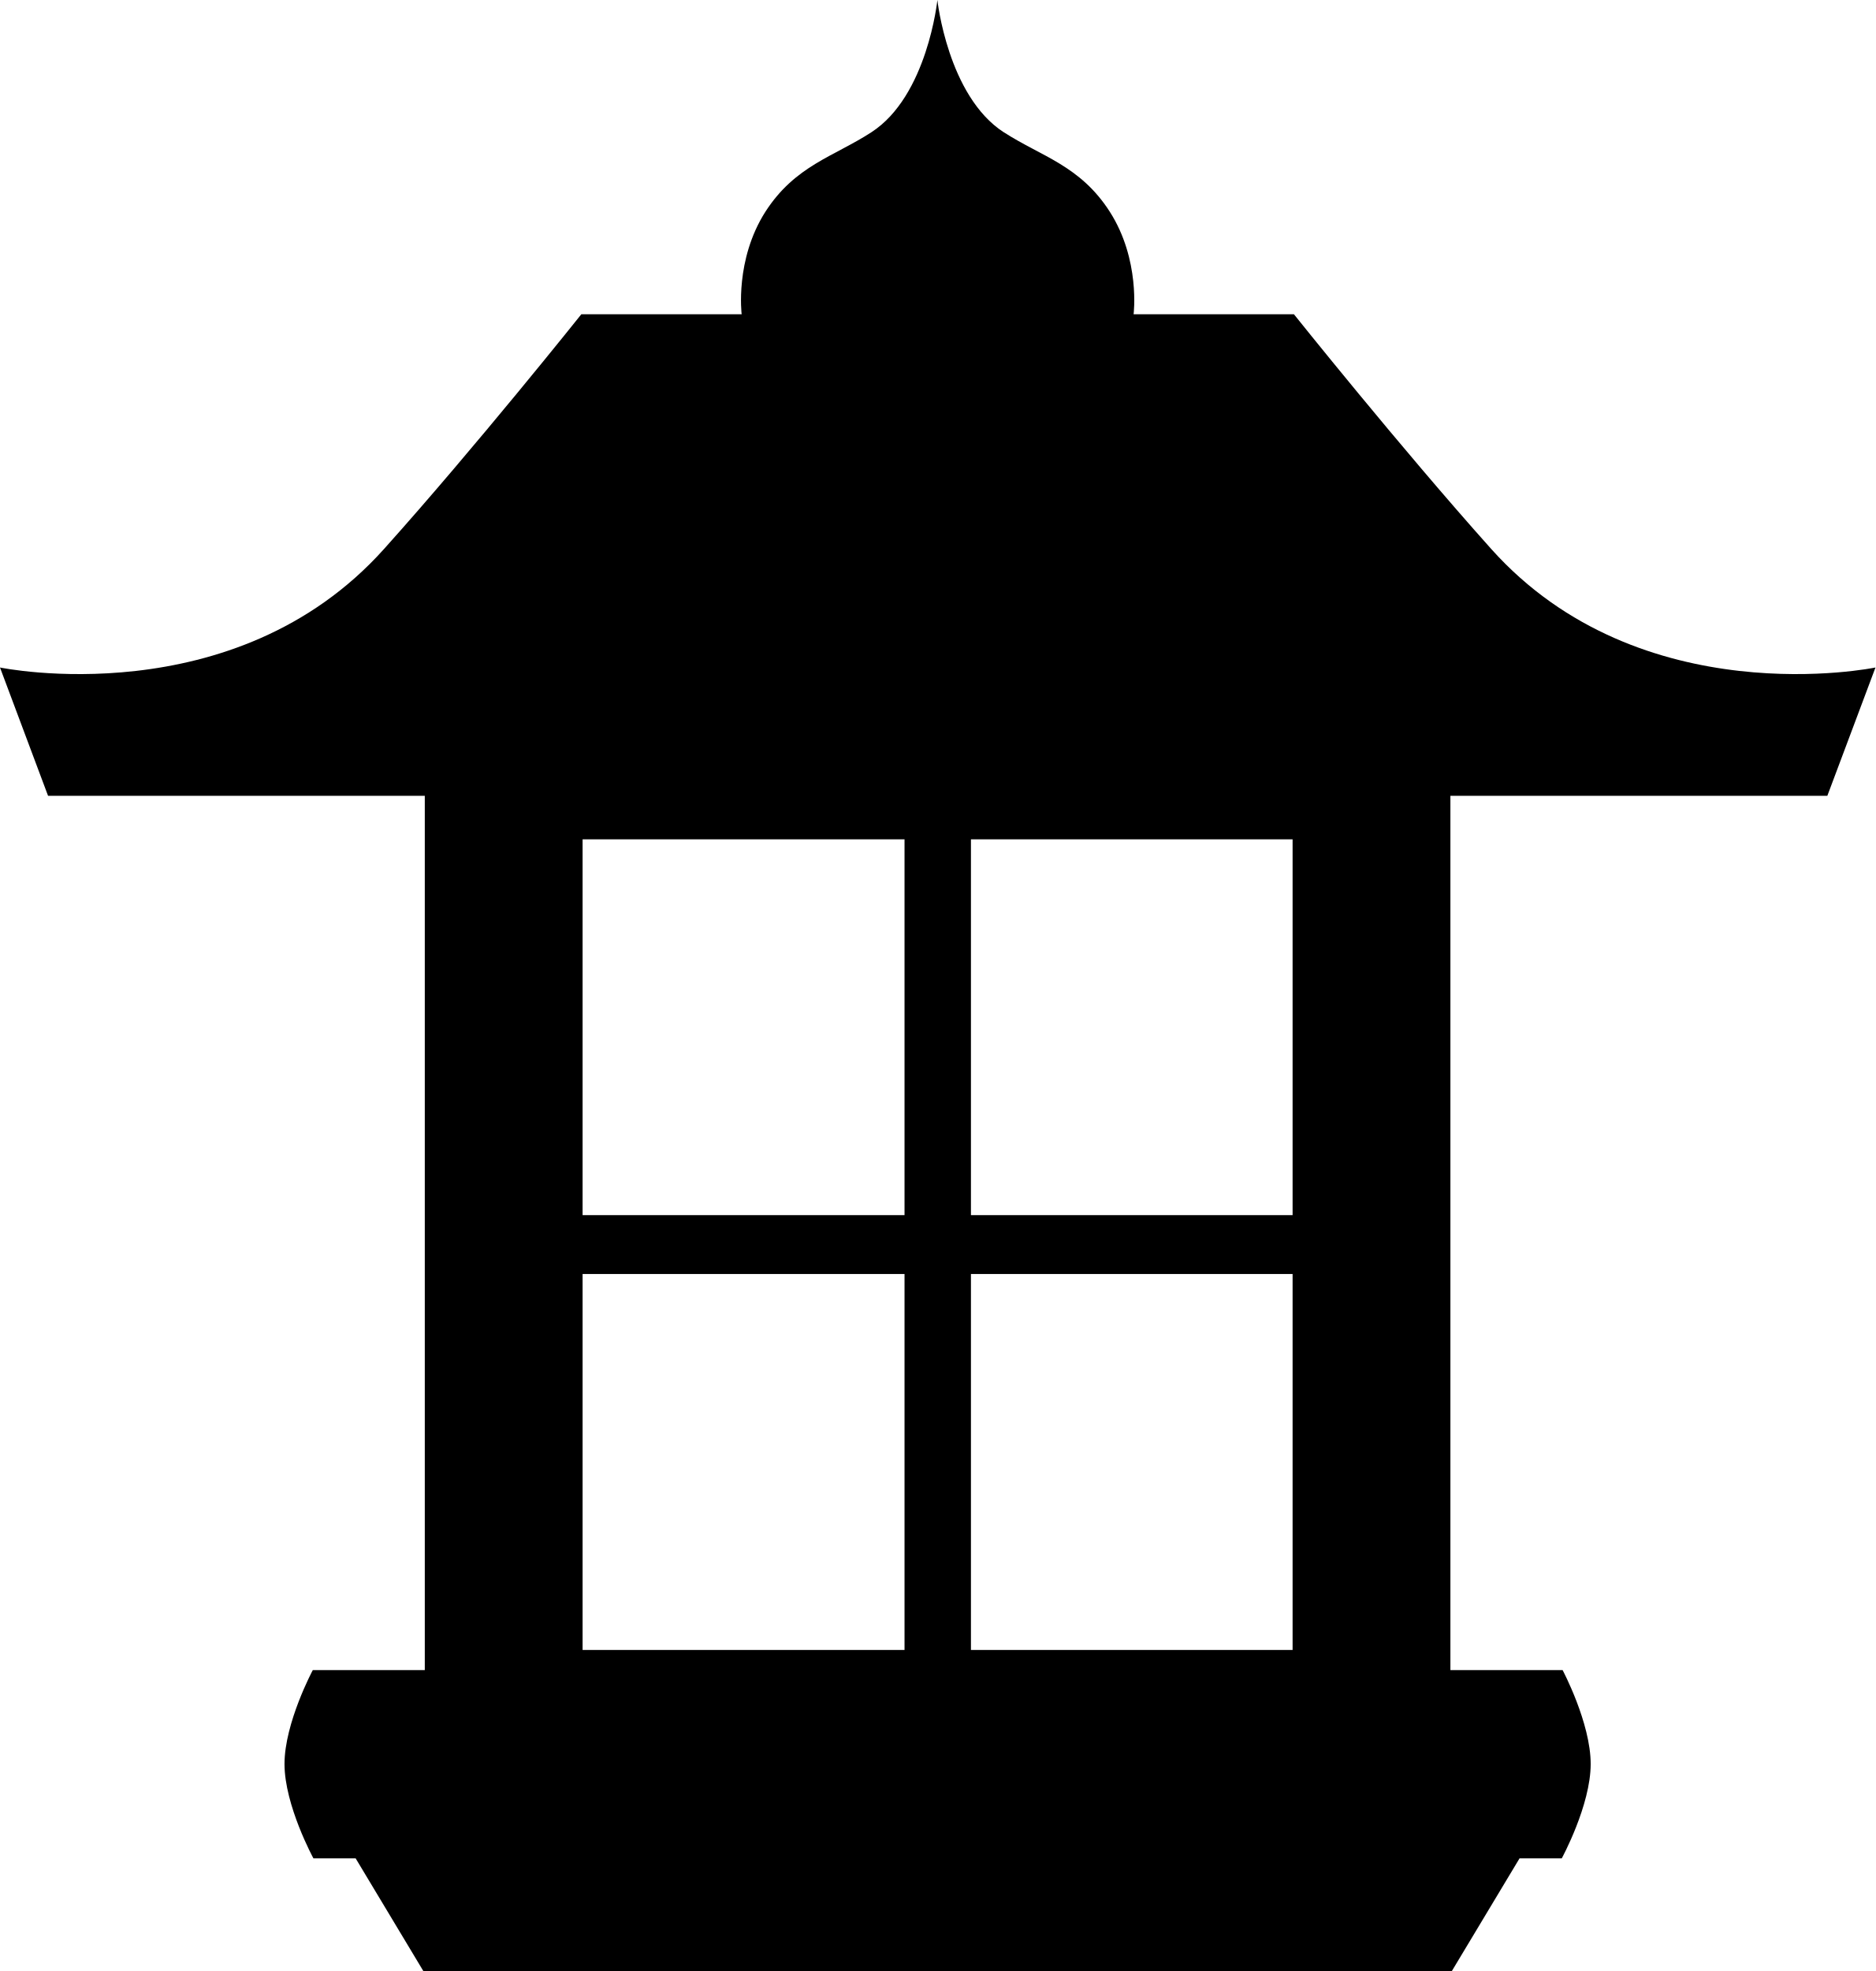
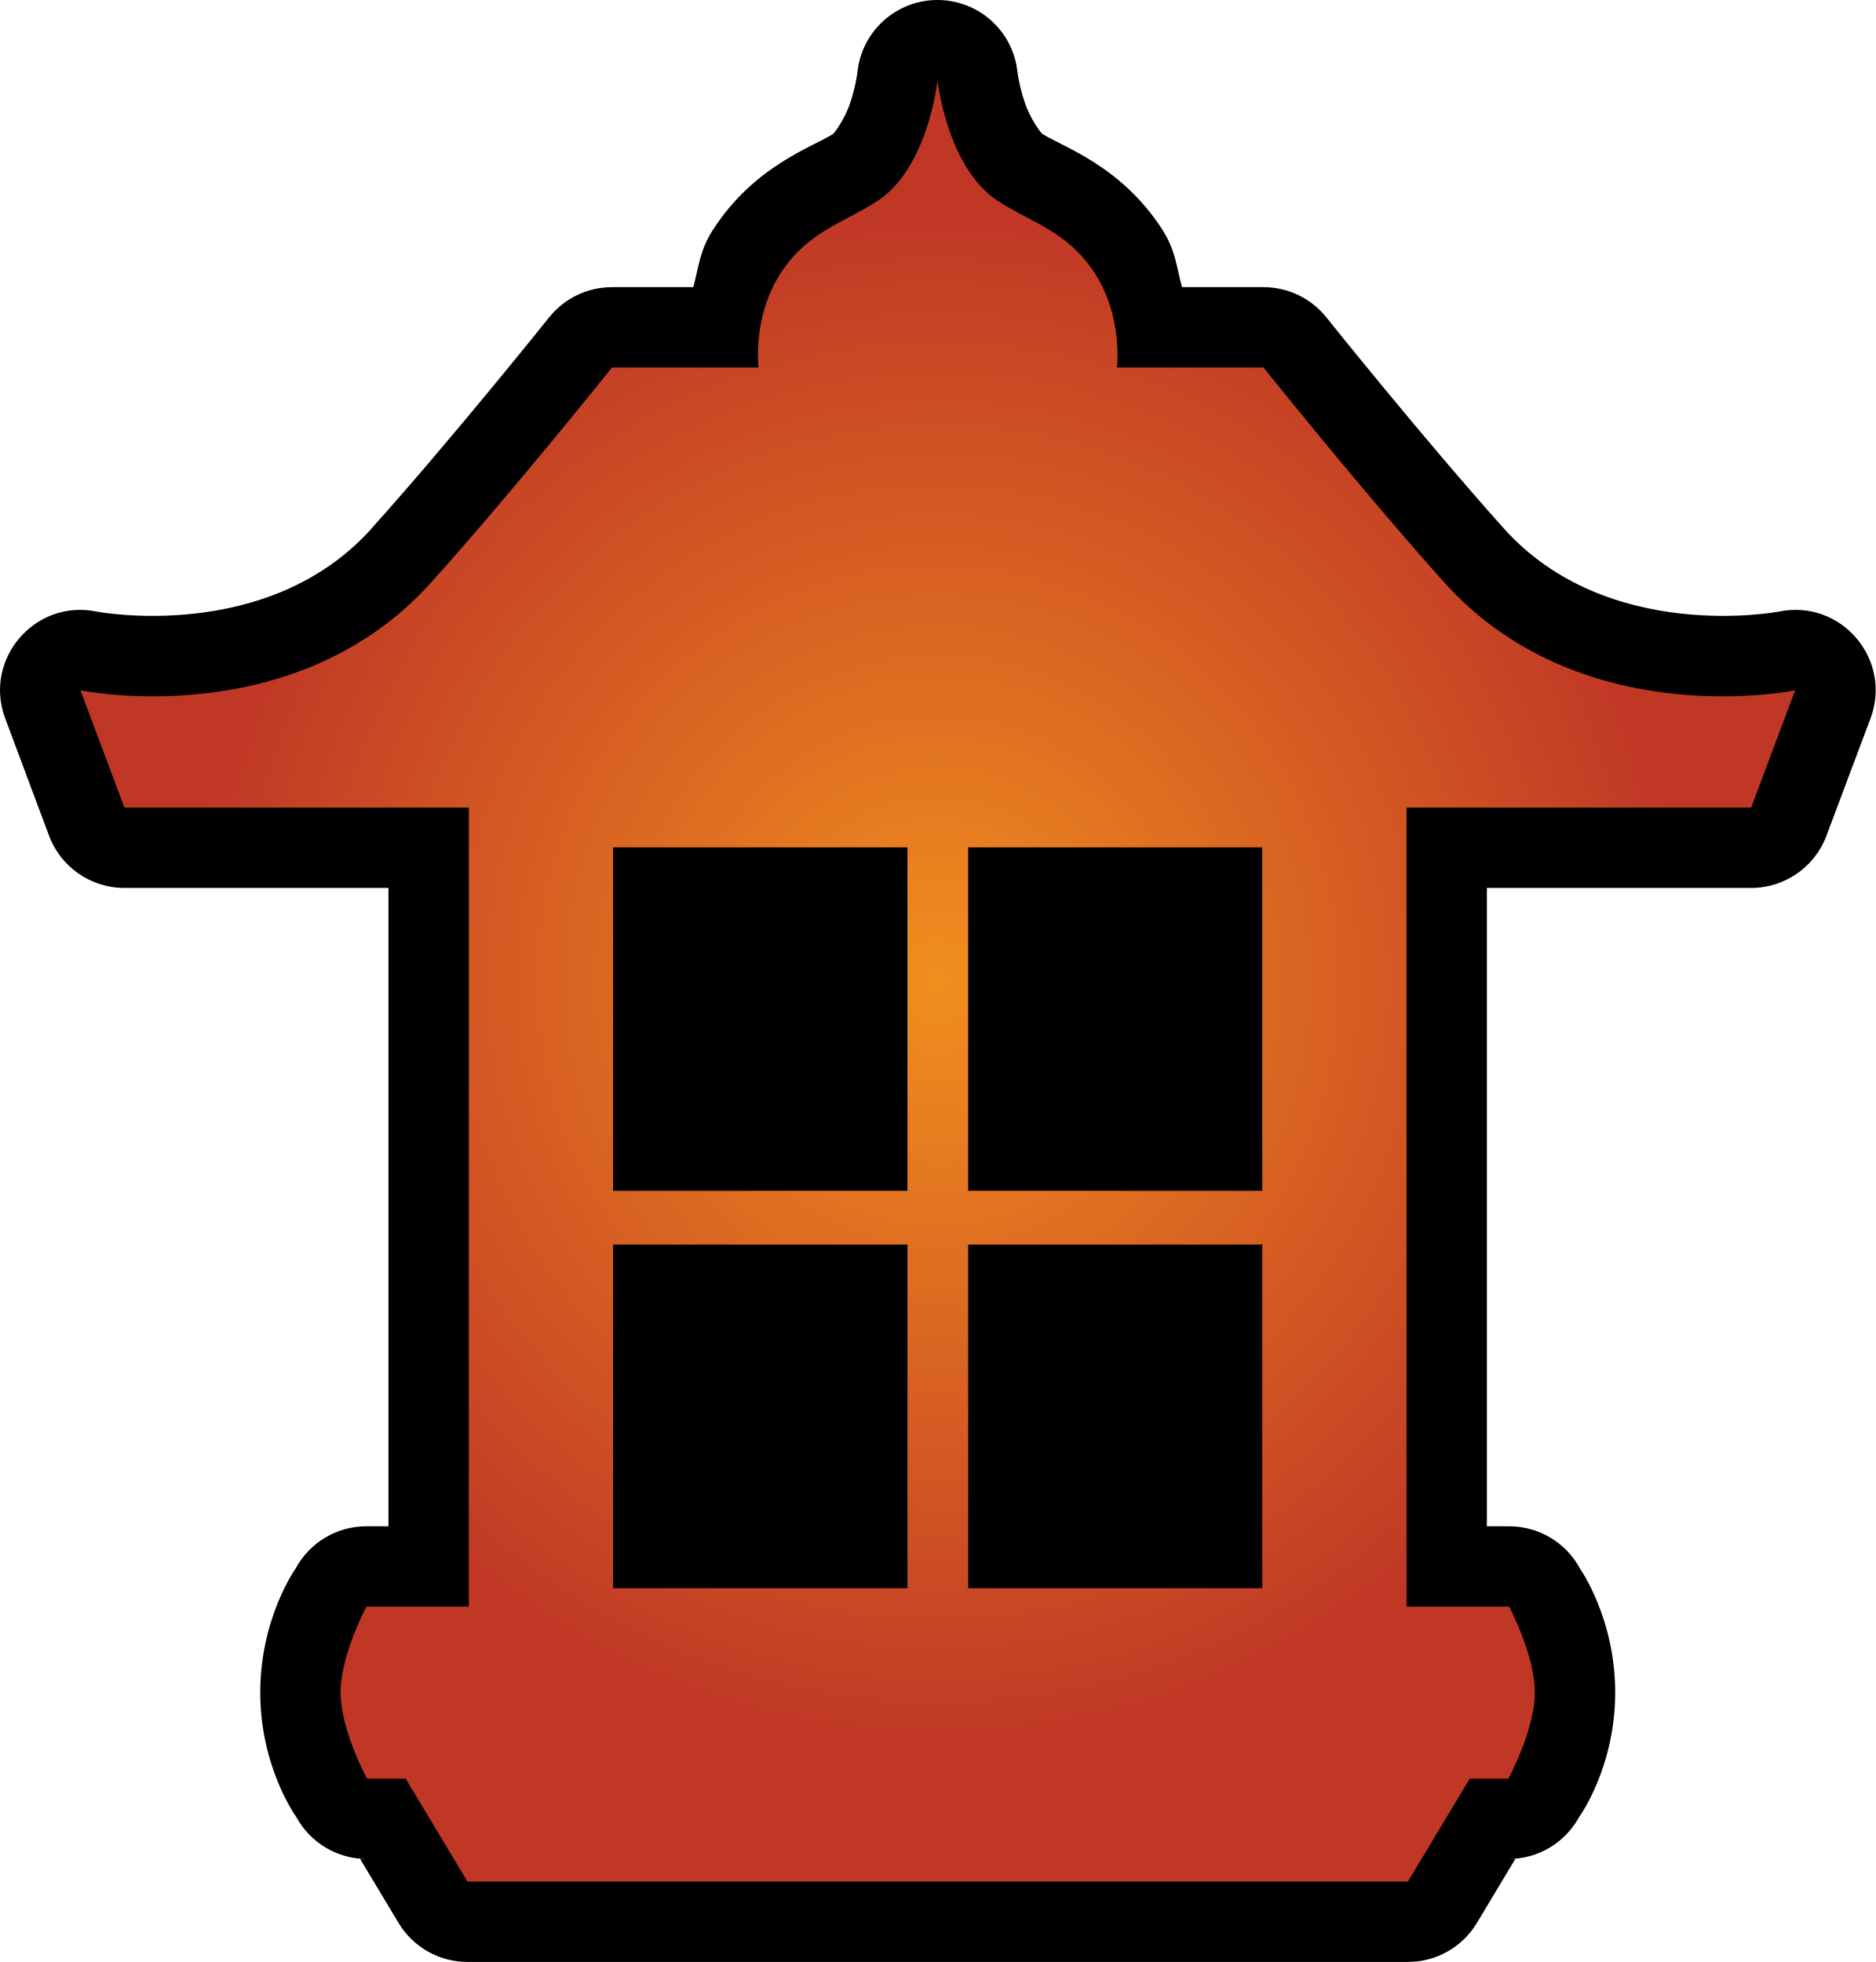
- <svg xmlns="http://www.w3.org/2000/svg" version="1.1" width="26.658" height="28.01" viewBox="0 0 26.658 28.01" id="svg6">
-   <defs id="defs10" />
-   <path fill="#000000" d="m 13.801,23.448 h 4.572 v -5.343 h -4.572 z m 0,-6.18 h 4.572 v -5.34 h -4.572 z m -0.944,0.837 H 8.281 v 5.343 h 4.576 z m 0,-6.177 H 8.281 v 5.34 h 4.576 z M 14.269,1.88 c 0.534,0.345 1.083,0.471 1.505,1.128 0.438,0.684 0.339,1.458 0.339,1.458 h 2.279 c 0,0 1.502,1.88 2.803,3.334 2.128,2.378 5.463,1.686 5.463,1.686 l -0.684,1.823 h -5.358 v 12.425 h 1.595 c 0,0 0.399,0.75 0.399,1.334 0,0.588 -0.411,1.341 -0.411,1.341 h -0.6 L 20.637,28.01 H 6.017 L 5.055,26.409 h -0.6 c 0,0 -0.411,-0.753 -0.411,-1.341 0,-0.584 0.402,-1.334 0.402,-1.334 H 6.038 V 11.309 H 0.683 L 0,9.486 C 0,9.486 3.33,10.178 5.46,7.8 6.764,6.346 8.263,4.466 8.263,4.466 h 2.279 c 0,0 -0.099,-0.774 0.338,-1.458 C 11.303,2.352 11.852,2.226 12.385,1.88 13.183,1.365 13.324,0 13.324,0 c 0,0 0.147,1.365 0.944,1.88 z" id="path4" />
+ <svg xmlns="http://www.w3.org/2000/svg" version="1.1" width="29.161" height="30.508" viewBox="0 0 29.161 30.508" id="svg4">
+   <defs>
+     <radialGradient id="rarity">
+       <stop offset="0" style="stop-color:rgb(192,55,38);stop-opacity:1" id="stop2" />
+       <stop offset="0" style="stop-color:rgb(192,55,38);stop-opacity:1" id="stop4" />
+       <stop offset="0" style="stop-color:rgb(241,142,30);stop-opacity:1" id="stop6" />
+       <stop offset="0.875" style="stop-color:rgb(192,55,38);stop-opacity:1" id="stop8" />
+       <stop offset="1" style="stop-color:rgb(192,55,38);stop-opacity:1" id="stop10" />
+     </radialGradient>
+     <linearGradient id="mythic" x1="0" y1="1" x2="1" y2="0">
+       <stop offset="0" style="stop-color:rgb(192,55,38);stop-opacity:1" />
+       <stop offset="0.125" style="stop-color:rgb(192,55,38);stop-opacity:1" />
+       <stop offset="0.5" style="stop-color:rgb(241,142,30);stop-opacity:1" />
+       <stop offset="0.875" style="stop-color:rgb(192,55,38);stop-opacity:1" />
+       <stop offset="1" style="stop-color:rgb(192,55,38);stop-opacity:1" />
+     </linearGradient>
+     <linearGradient id="rare" x1="0" y1="1" x2="1" y2="0">
+       <stop offset="0" style="stop-color:rgb(146,116,67);stop-opacity:1" />
+       <stop offset="0.125" style="stop-color:rgb(146,116,67);stop-opacity:1" />
+       <stop offset="0.5" style="stop-color:rgb(211,178,108);stop-opacity:1" />
+       <stop offset="0.875" style="stop-color:rgb(146,116,67);stop-opacity:1" />
+       <stop offset="1" style="stop-color:rgb(146,116,67);stop-opacity:1" />
+     </linearGradient>
+     <linearGradient id="special" x1="0" y1="1" x2="1" y2="0">
+       <stop offset="0" style="stop-color:rgb(76, 56, 106);stop-opacity:1" />
+       <stop offset="0.125" style="stop-color:rgb(76, 56, 106);stop-opacity:1" />
+       <stop offset="0.5" style="stop-color:rgb(201, 173, 221);stop-opacity:1" />
+       <stop offset="0.875" style="stop-color:rgb(76, 56, 106);stop-opacity:1" />
+       <stop offset="1" style="stop-color:rgb(76, 56, 106);stop-opacity:1" />
+     </linearGradient>
+     <linearGradient id="uncommon" x1="0" y1="1" x2="1" y2="0">
+       <stop offset="0" style="stop-color:rgb(98,110,119);stop-opacity:1" />
+       <stop offset="0.125" style="stop-color:rgb(98,110,119);stop-opacity:1" />
+       <stop offset="0.5" style="stop-color:rgb(196,222,238);stop-opacity:1" />
+       <stop offset="0.875" style="stop-color:rgb(98,110,119);stop-opacity:1" />
+       <stop offset="1" style="stop-color:rgb(98,110,119);stop-opacity:1" />
+     </linearGradient>
+     <linearGradient id="common" x1="0" y1="1" x2="1" y2="0">
+       <stop offset="0" style="stop-color:rgb(0,0,0);stop-opacity:1" />
+     </linearGradient>
+     <linearGradient id="rarity-outline" x1="0" y1="1" x2="0" y2="1">
+       <stop offset="0" style="stop-color:rgb(0,0,0);stop-opacity:1" />
+     </linearGradient>
+   </defs>
+   <path fill="url(#rarity-outline)" d="M 14.571,4.9256181e-6 C 13.933,0.002 13.398,0.484 13.331,1.119 c 0,0 -0.024,0.212 -0.113,0.48 -0.089,0.268 -0.255,0.476 -0.26,0.479 -6.52e-4,6.504e-4 -0.001,0.001 -0.002,0.002 -0.32,0.208 -1.225,0.489 -1.875,1.498 -0.001,0.002 -0.003,0.004 -0.004,0.006 -0.201,0.315 -0.217,0.585 -0.299,0.881 H 9.515 C 9.134,4.465 8.774,4.638 8.536,4.936 c 0,0 -1.492,1.868 -2.756,3.277 v 0.002 C 4.163,10.021 1.505,9.51 1.505,9.51 0.542,9.311 -0.263,10.251 0.081,11.172 l 0.682,1.824 c 0.183,0.488 0.65,0.811 1.172,0.811 h 4.104 v 9.926 H 5.696 C 5.236,23.732 4.813,23.985 4.595,24.391 c 0,0 -0.549,0.768 -0.549,1.926 0,1.17 0.562,1.939 0.562,1.939 0.219,0.401 0.64,0.651 1.098,0.65 H 5.599 l 0.598,0.996 c 0.226,0.376 0.633,0.606 1.072,0.605 H 21.888 c 0.439,4.13e-4 0.846,-0.229 1.072,-0.605 l 0.598,-0.996 h -0.107 c 0.457,2.86e-4 0.878,-0.249 1.098,-0.65 0,0 0.562,-0.769 0.562,-1.939 0,-1.153 -0.545,-1.922 -0.545,-1.922 -0.217,-0.408 -0.642,-0.662 -1.104,-0.662 h -0.346 v -9.926 h 4.109 c 0.521,-1.54e-4 0.987,-0.323 1.17,-0.811 l 0.684,-1.822 c 0.347,-0.922 -0.459,-1.864 -1.424,-1.664 0,0 -2.662,0.51 -4.277,-1.295 -1.263,-1.411 -2.758,-3.281 -2.758,-3.281 -0.237,-0.296 -0.597,-0.469 -0.977,-0.469 H 18.376 C 18.294,4.168 18.279,3.897 18.077,3.582 v -0.002 C 17.428,2.569 16.521,2.286 16.198,2.078 16.193,2.075 16.023,1.865 15.933,1.596 15.842,1.327 15.817,1.113 15.817,1.113 15.748,0.478 15.21,-0.002 14.571,4.9256181e-6 Z" />
+   <path fill="url(#rarity)" d="m 15.052,24.696 h 4.572 v -5.343 h -4.572 z m 0,-6.18 h 4.572 v -5.34 h -4.572 z m -0.944,0.837 H 9.532 v 5.343 H 14.108 Z m 0,-6.177 H 9.532 v 5.34 H 14.108 Z m 1.412,-10.048 c 0.534,0.345 1.083,0.471 1.505,1.128 0.438,0.684 0.339,1.458 0.339,1.458 h 2.279 c 0,0 1.502,1.88 2.803,3.334 2.128,2.378 5.463,1.686 5.463,1.686 l -0.684,1.823 h -5.358 v 12.425 h 1.595 c 0,0 0.399,0.75 0.399,1.334 0,0.588 -0.411,1.341 -0.411,1.341 h -0.6 l -0.962,1.601 H 7.268 l -0.962,-1.601 h -0.6 c 0,0 -0.411,-0.753 -0.411,-1.341 0,-0.584 0.402,-1.334 0.402,-1.334 h 1.592 v -12.425 h -5.355 l -0.683,-1.823 c 0,0 3.33,0.692 5.46,-1.686 1.304,-1.454 2.803,-3.334 2.803,-3.334 H 11.793 c 0,0 -0.099,-0.774 0.338,-1.458 0.423,-0.656 0.972,-0.782 1.505,-1.128 0.798,-0.515 0.939,-1.88 0.939,-1.88 0,0 0.147,1.365 0.944,1.88 z" />
</svg>
